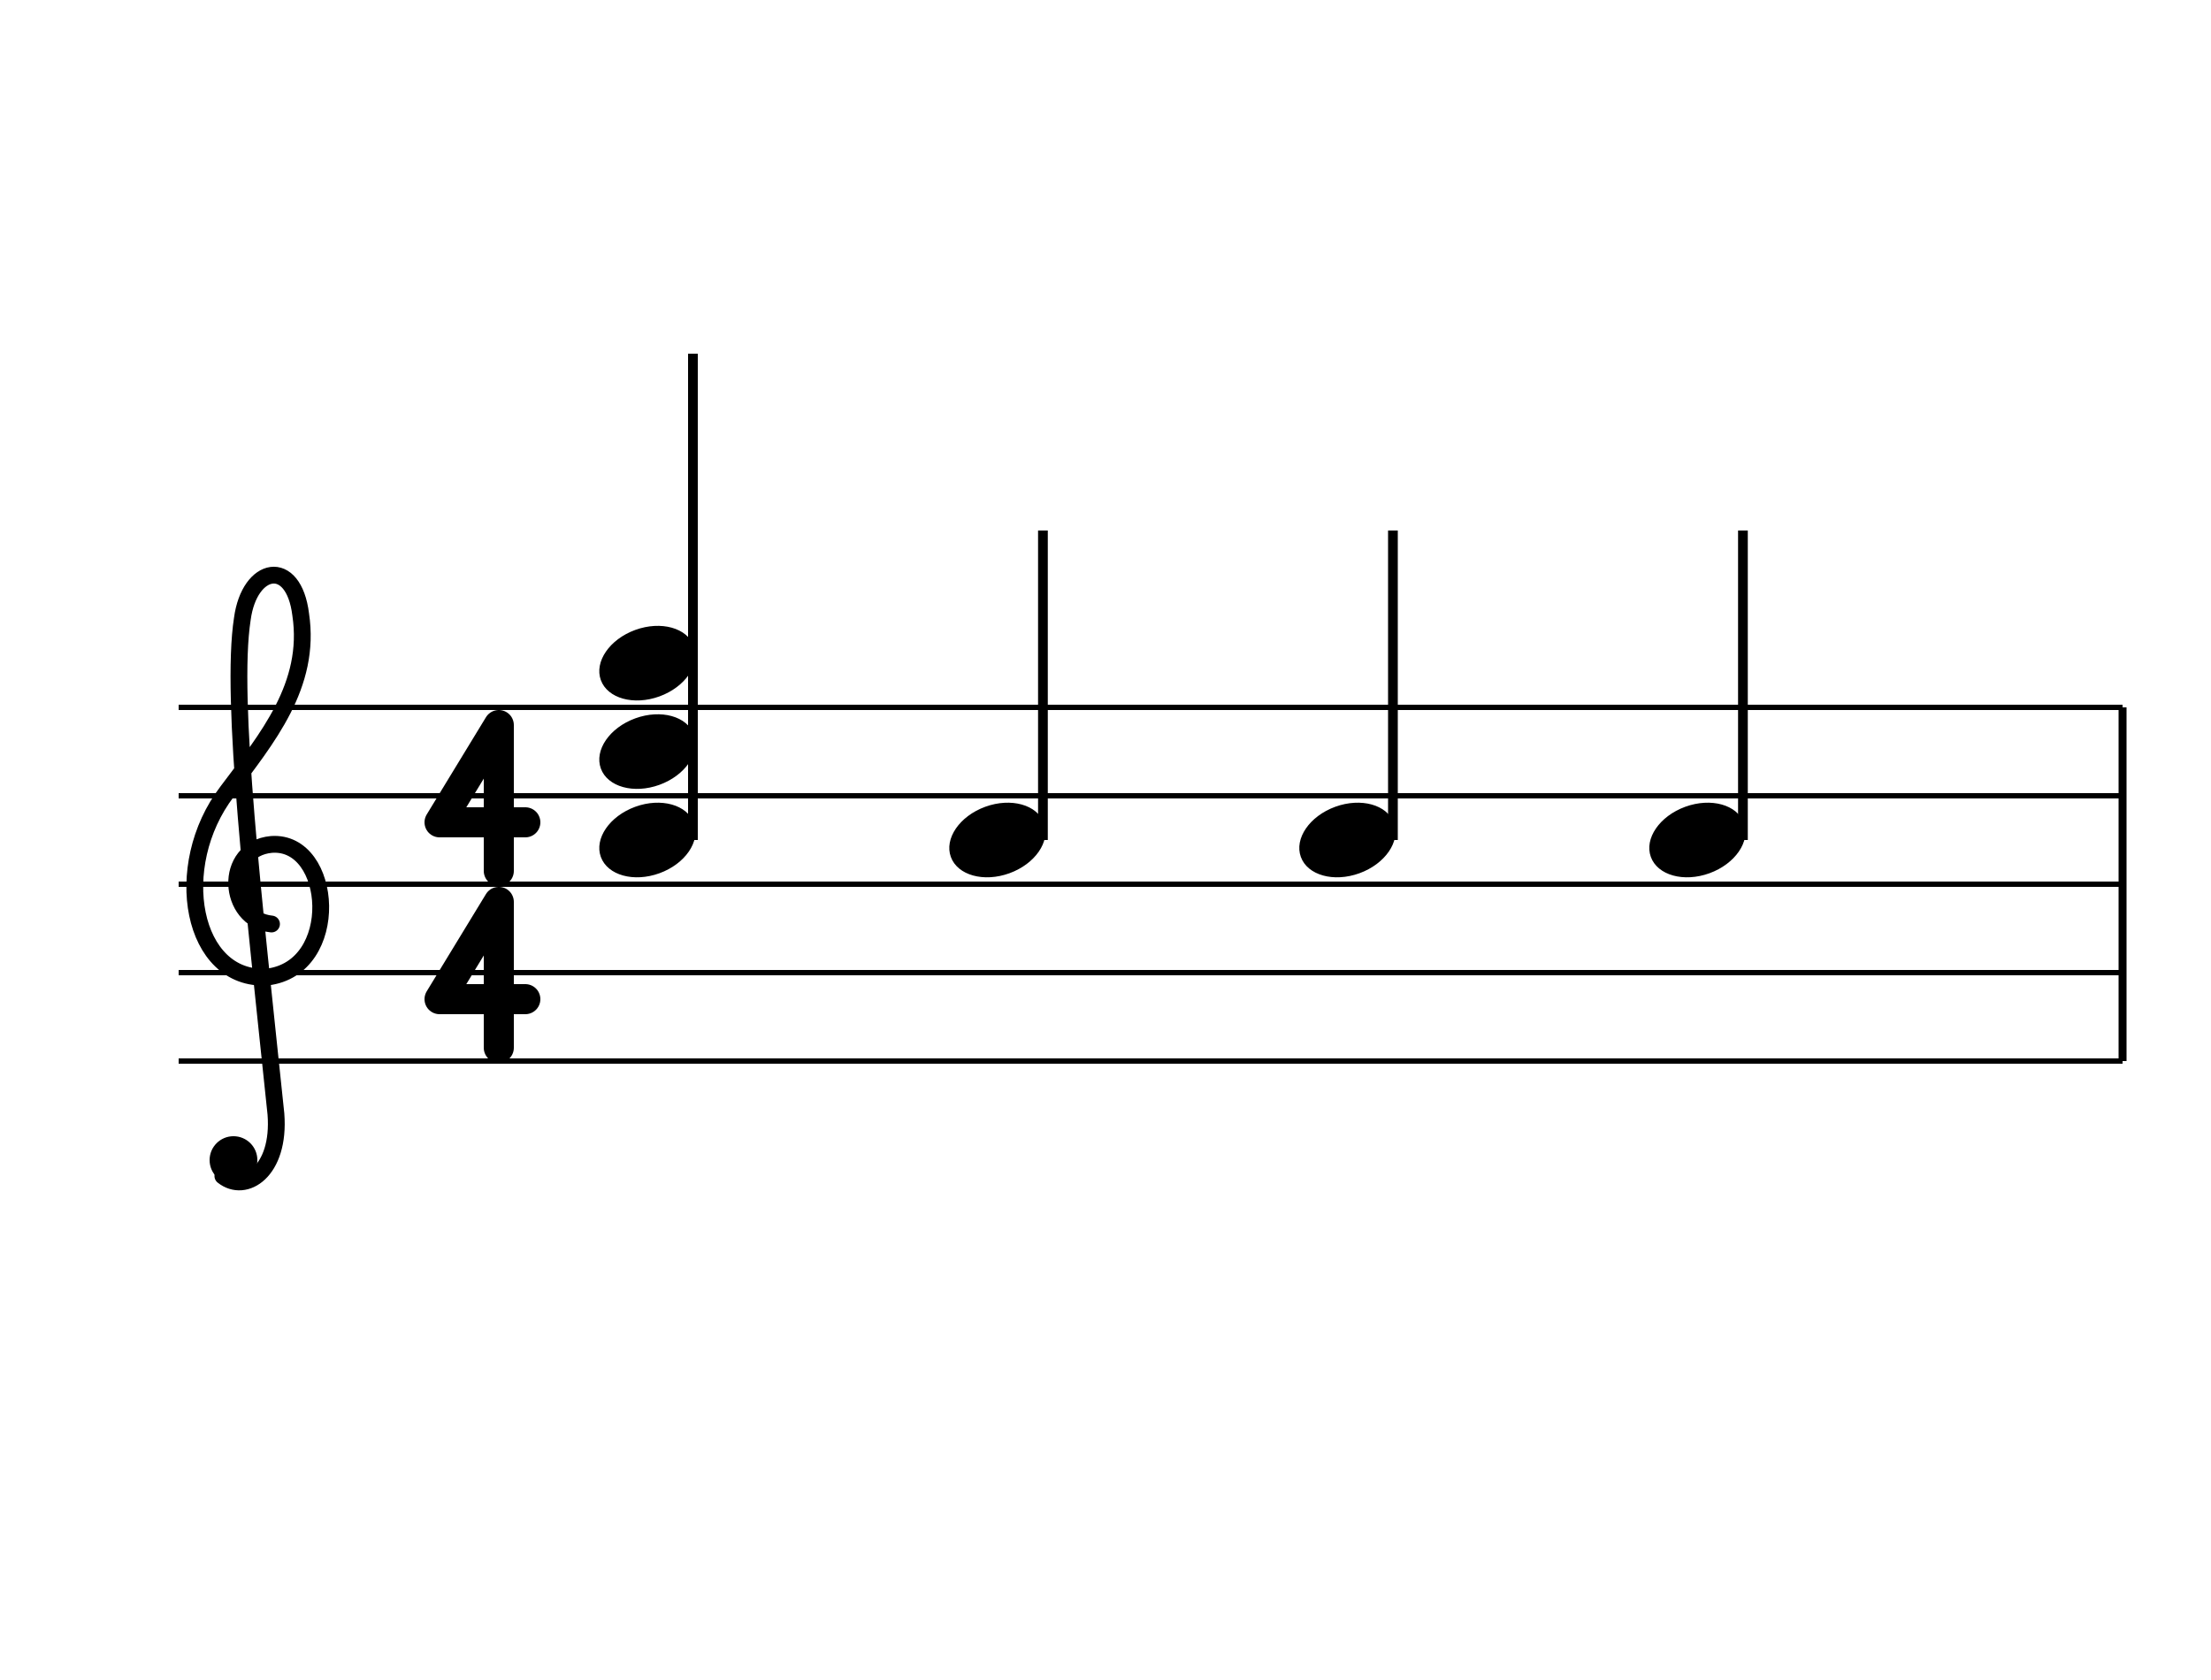
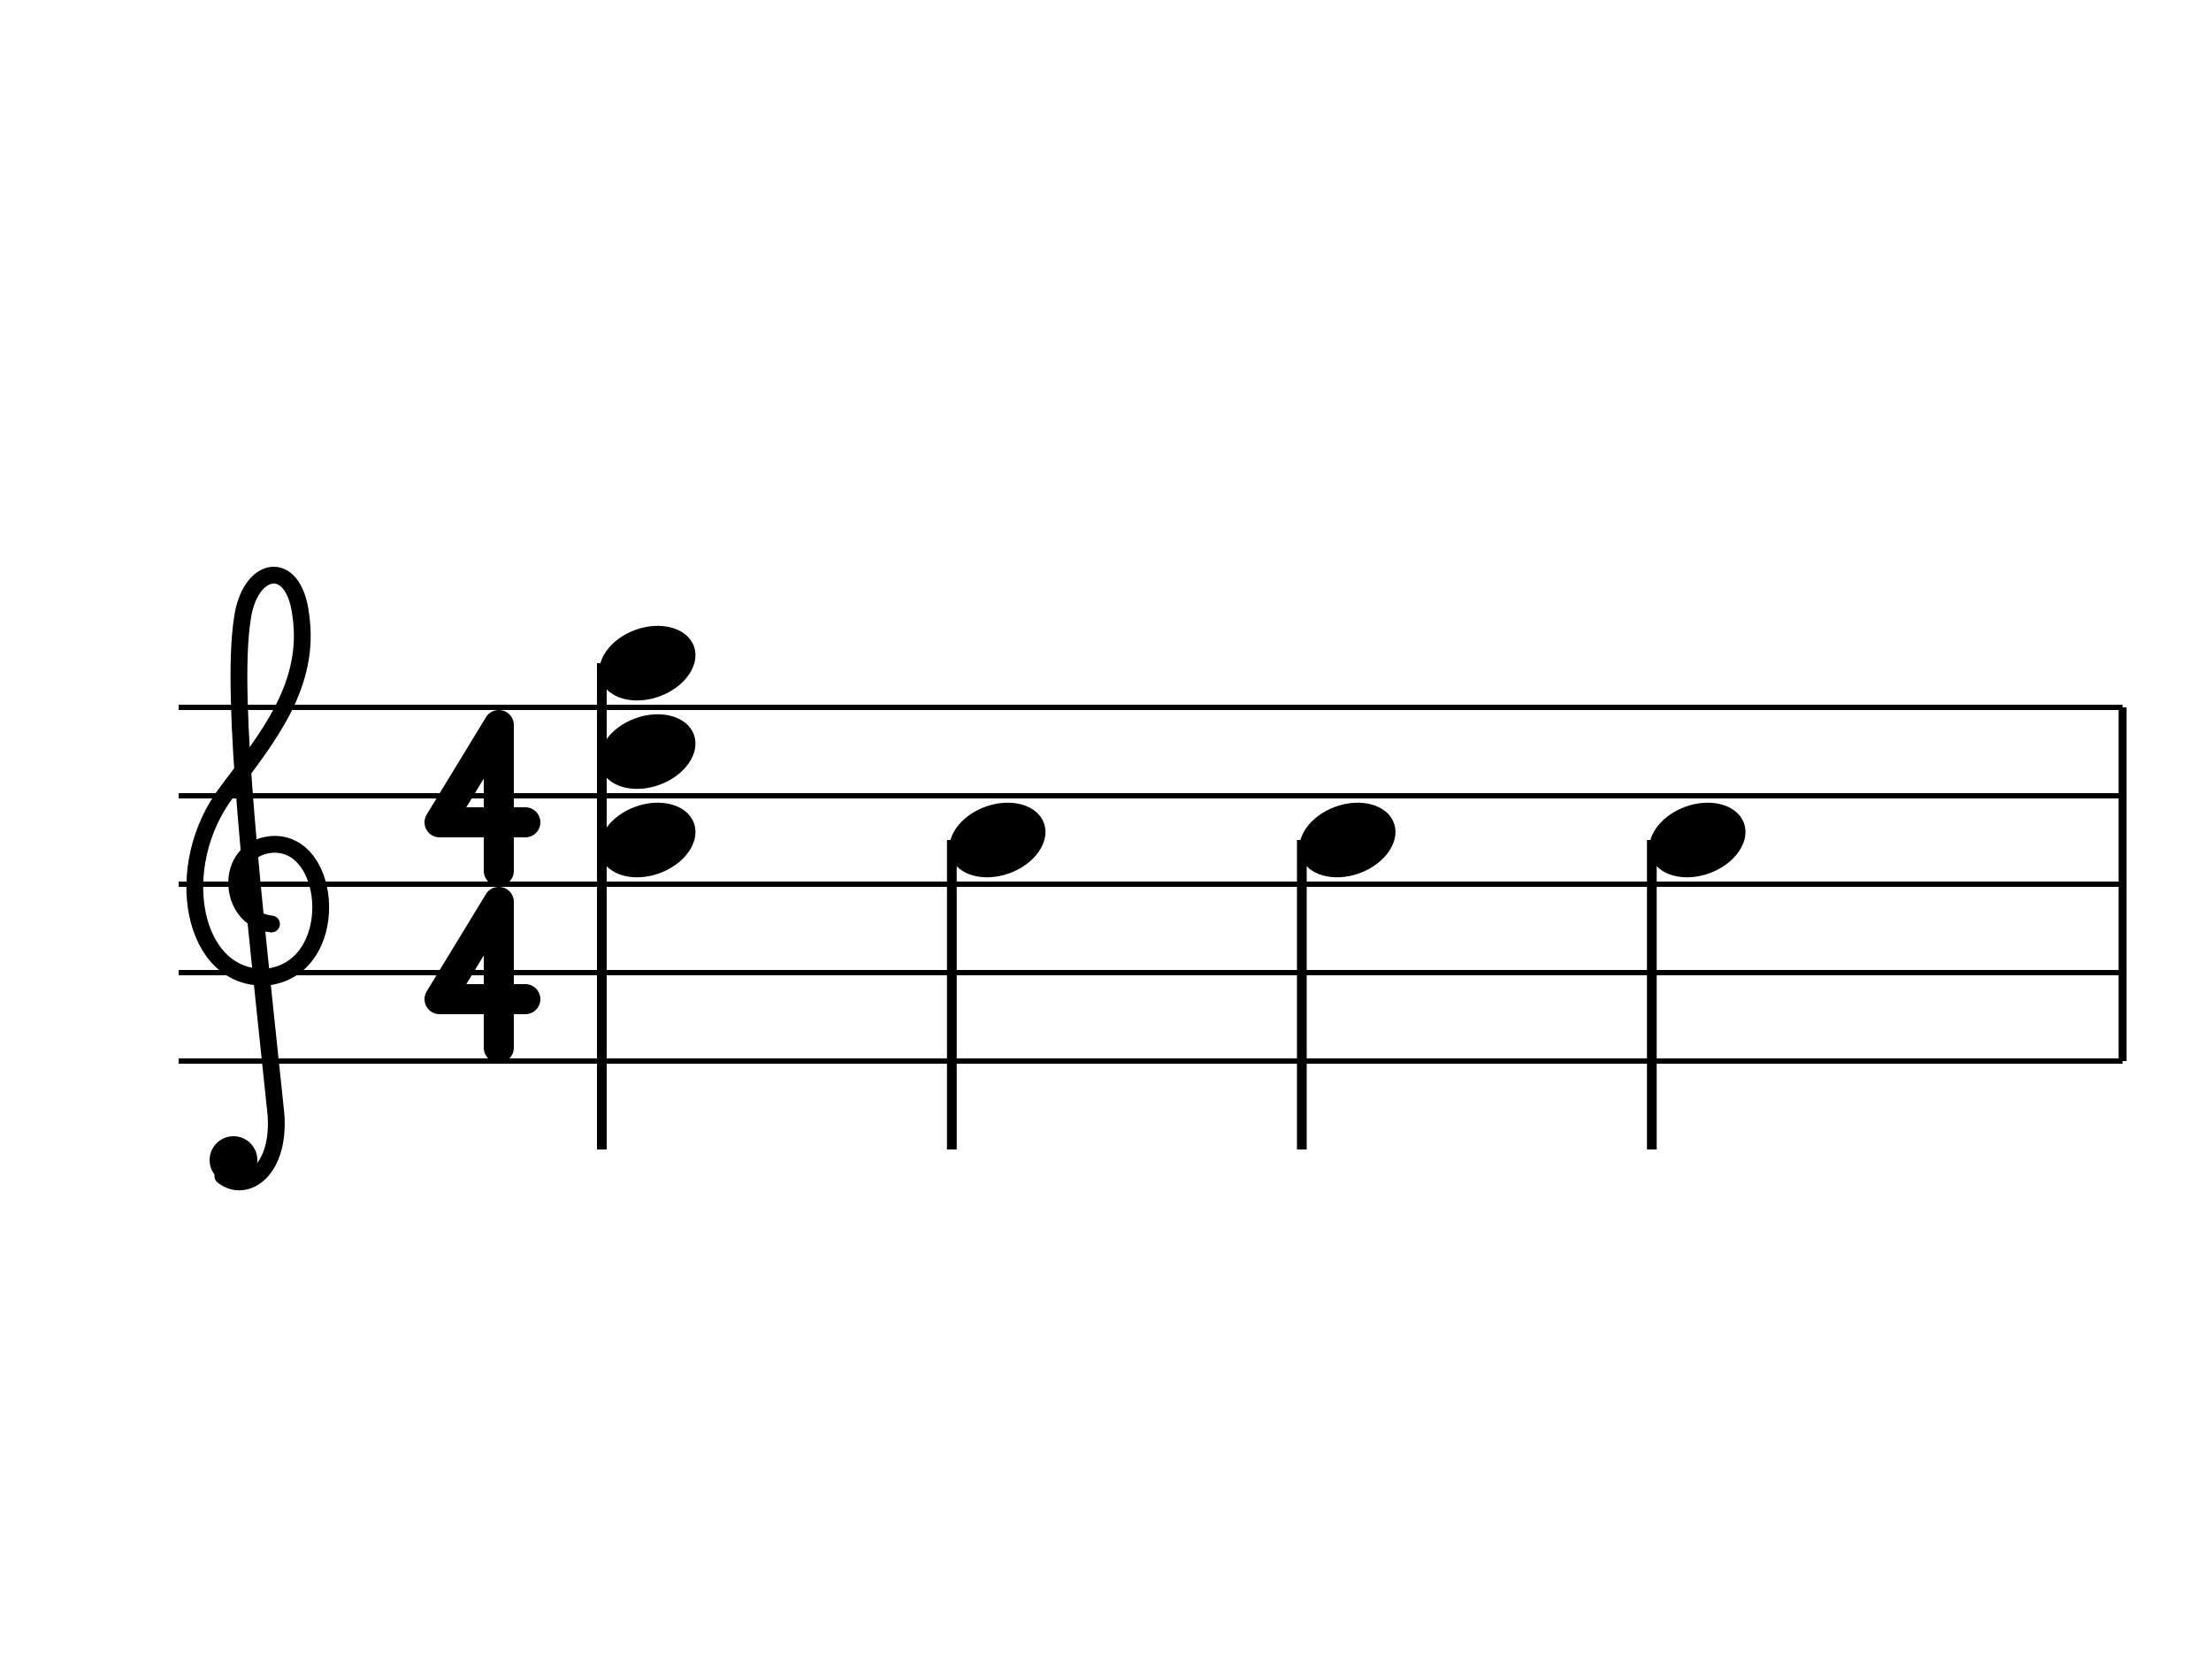
<svg xmlns="http://www.w3.org/2000/svg" width="500.00" height="380.00" viewBox="0 0 500.00 380.00" role="img">
  <g class="acorde-score">
    <g class="acorde-staff">
      <line class="acorde-staff-line" x1="40.40" y1="240.00" x2="480.00" y2="240.00" stroke="black" stroke-width="1.20" />
      <line class="acorde-staff-line" x1="40.40" y1="220.00" x2="480.00" y2="220.00" stroke="black" stroke-width="1.20" />
      <line class="acorde-staff-line" x1="40.40" y1="200.00" x2="480.00" y2="200.00" stroke="black" stroke-width="1.20" />
      <line class="acorde-staff-line" x1="40.40" y1="180.00" x2="480.00" y2="180.00" stroke="black" stroke-width="1.20" />
      <line class="acorde-staff-line" x1="40.40" y1="160.00" x2="480.00" y2="160.00" stroke="black" stroke-width="1.20" />
    </g>
    <g class="acorde-clef acorde-clef-treble">
      <path class="acorde-clef acorde-clef-treble" d="M 61.40,209.00 C 51.40,208.00 50.40,192.00 61.40,191.00 75.40,190.00 77.40,219.00 60.40,221.00 43.40,222.00 38.40,196.00 51.40,179.00 60.40,167.00 70.40,155.00 68.00,139.00 66.40,126.00 56.40,128.00 54.80,140.00 52.00,158.00 57.40,204.00 62.40,252.00 63.40,265.00 55.40,270.00 50.40,266.00" fill="none" stroke="black" stroke-width="3.80" stroke-linecap="round" stroke-linejoin="round" />
      <circle cx="52.80" cy="262.40" r="5.40" fill="black" />
    </g>
    <g class="acorde-time-sig">
      <path class="acorde-digit" d="M 112.80,197.00 L 112.80,164.00 99.40,186.00 118.80,186.00" fill="none" stroke="black" stroke-width="6.80" stroke-linecap="round" stroke-linejoin="round" />
      <path class="acorde-digit" d="M 112.80,237.00 L 112.80,204.00 99.40,226.00 118.80,226.00" fill="none" stroke="black" stroke-width="6.80" stroke-linecap="round" stroke-linejoin="round" />
    </g>
    <g class="acorde-measure">
      <g class="acorde-note">
        <ellipse class="acorde-notehead" cx="146.40" cy="190.00" rx="11.20" ry="8.00" transform="rotate(-20 146.40 190.00)" fill="black" />
        <ellipse class="acorde-notehead" cx="146.40" cy="170.00" rx="11.20" ry="8.00" transform="rotate(-20 146.40 170.00)" fill="black" />
        <ellipse class="acorde-notehead" cx="146.40" cy="150.00" rx="11.20" ry="8.00" transform="rotate(-20 146.40 150.00)" fill="black" />
-         <line class="acorde-stem" x1="156.70" y1="190.00" x2="156.70" y2="80.00" stroke="black" stroke-width="2.20" />
+         <line class="acorde-stem" x1="136.10" y1="150.00" x2="136.10" y2="260.00" stroke="black" stroke-width="2.20" />
      </g>
      <g class="acorde-note">
        <ellipse class="acorde-notehead" cx="225.55" cy="190.00" rx="11.20" ry="8.00" transform="rotate(-20 225.55 190.00)" fill="black" />
-         <line class="acorde-stem" x1="235.85" y1="190.00" x2="235.85" y2="120.00" stroke="black" stroke-width="2.20" />
+         <line class="acorde-stem" x1="215.25" y1="190.00" x2="215.25" y2="260.00" stroke="black" stroke-width="2.20" />
      </g>
      <g class="acorde-note">
        <ellipse class="acorde-notehead" cx="304.70" cy="190.00" rx="11.20" ry="8.00" transform="rotate(-20 304.70 190.00)" fill="black" />
-         <line class="acorde-stem" x1="315.00" y1="190.00" x2="315.00" y2="120.00" stroke="black" stroke-width="2.20" />
+         <line class="acorde-stem" x1="294.40" y1="190.00" x2="294.40" y2="260.00" stroke="black" stroke-width="2.20" />
      </g>
      <g class="acorde-note">
        <ellipse class="acorde-notehead" cx="383.85" cy="190.00" rx="11.20" ry="8.00" transform="rotate(-20 383.85 190.00)" fill="black" />
-         <line class="acorde-stem" x1="394.15" y1="190.00" x2="394.15" y2="120.00" stroke="black" stroke-width="2.20" />
+         <line class="acorde-stem" x1="373.55" y1="190.00" x2="373.55" y2="260.00" stroke="black" stroke-width="2.20" />
      </g>
    </g>
    <line class="acorde-barline" x1="480.00" y1="160.00" x2="480.00" y2="240.00" stroke="black" stroke-width="1.80" />
  </g>
</svg>
